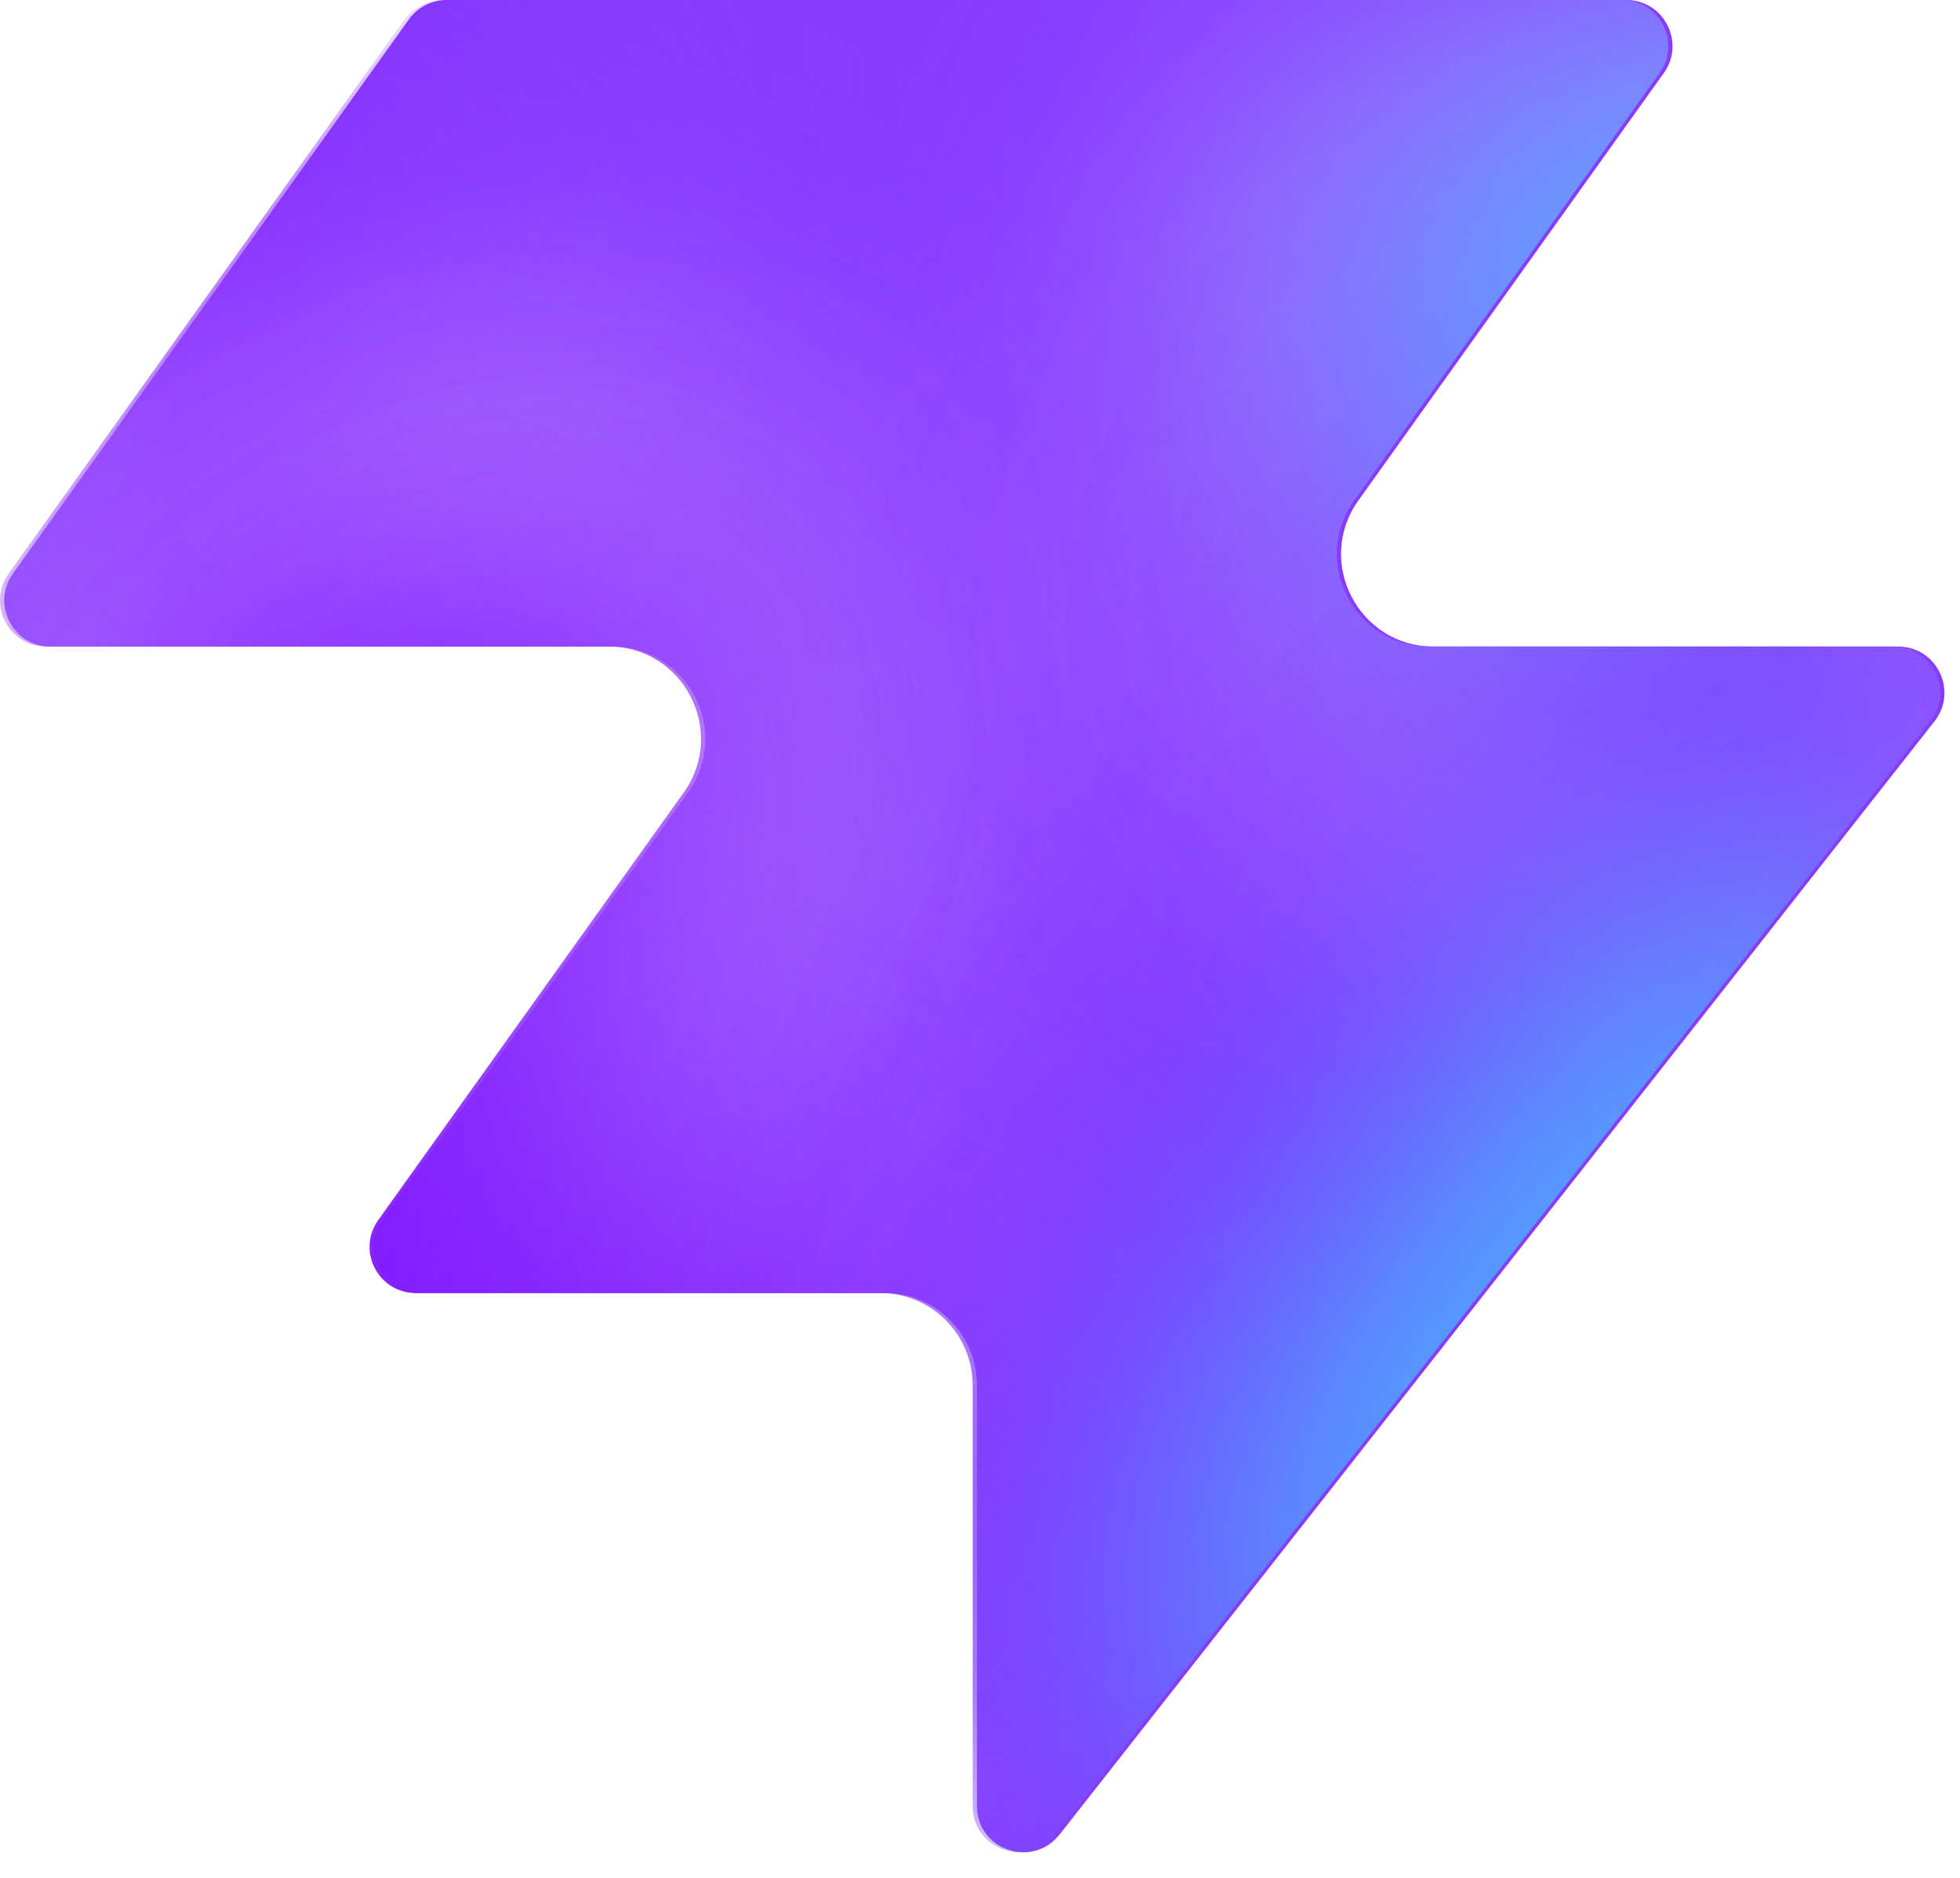
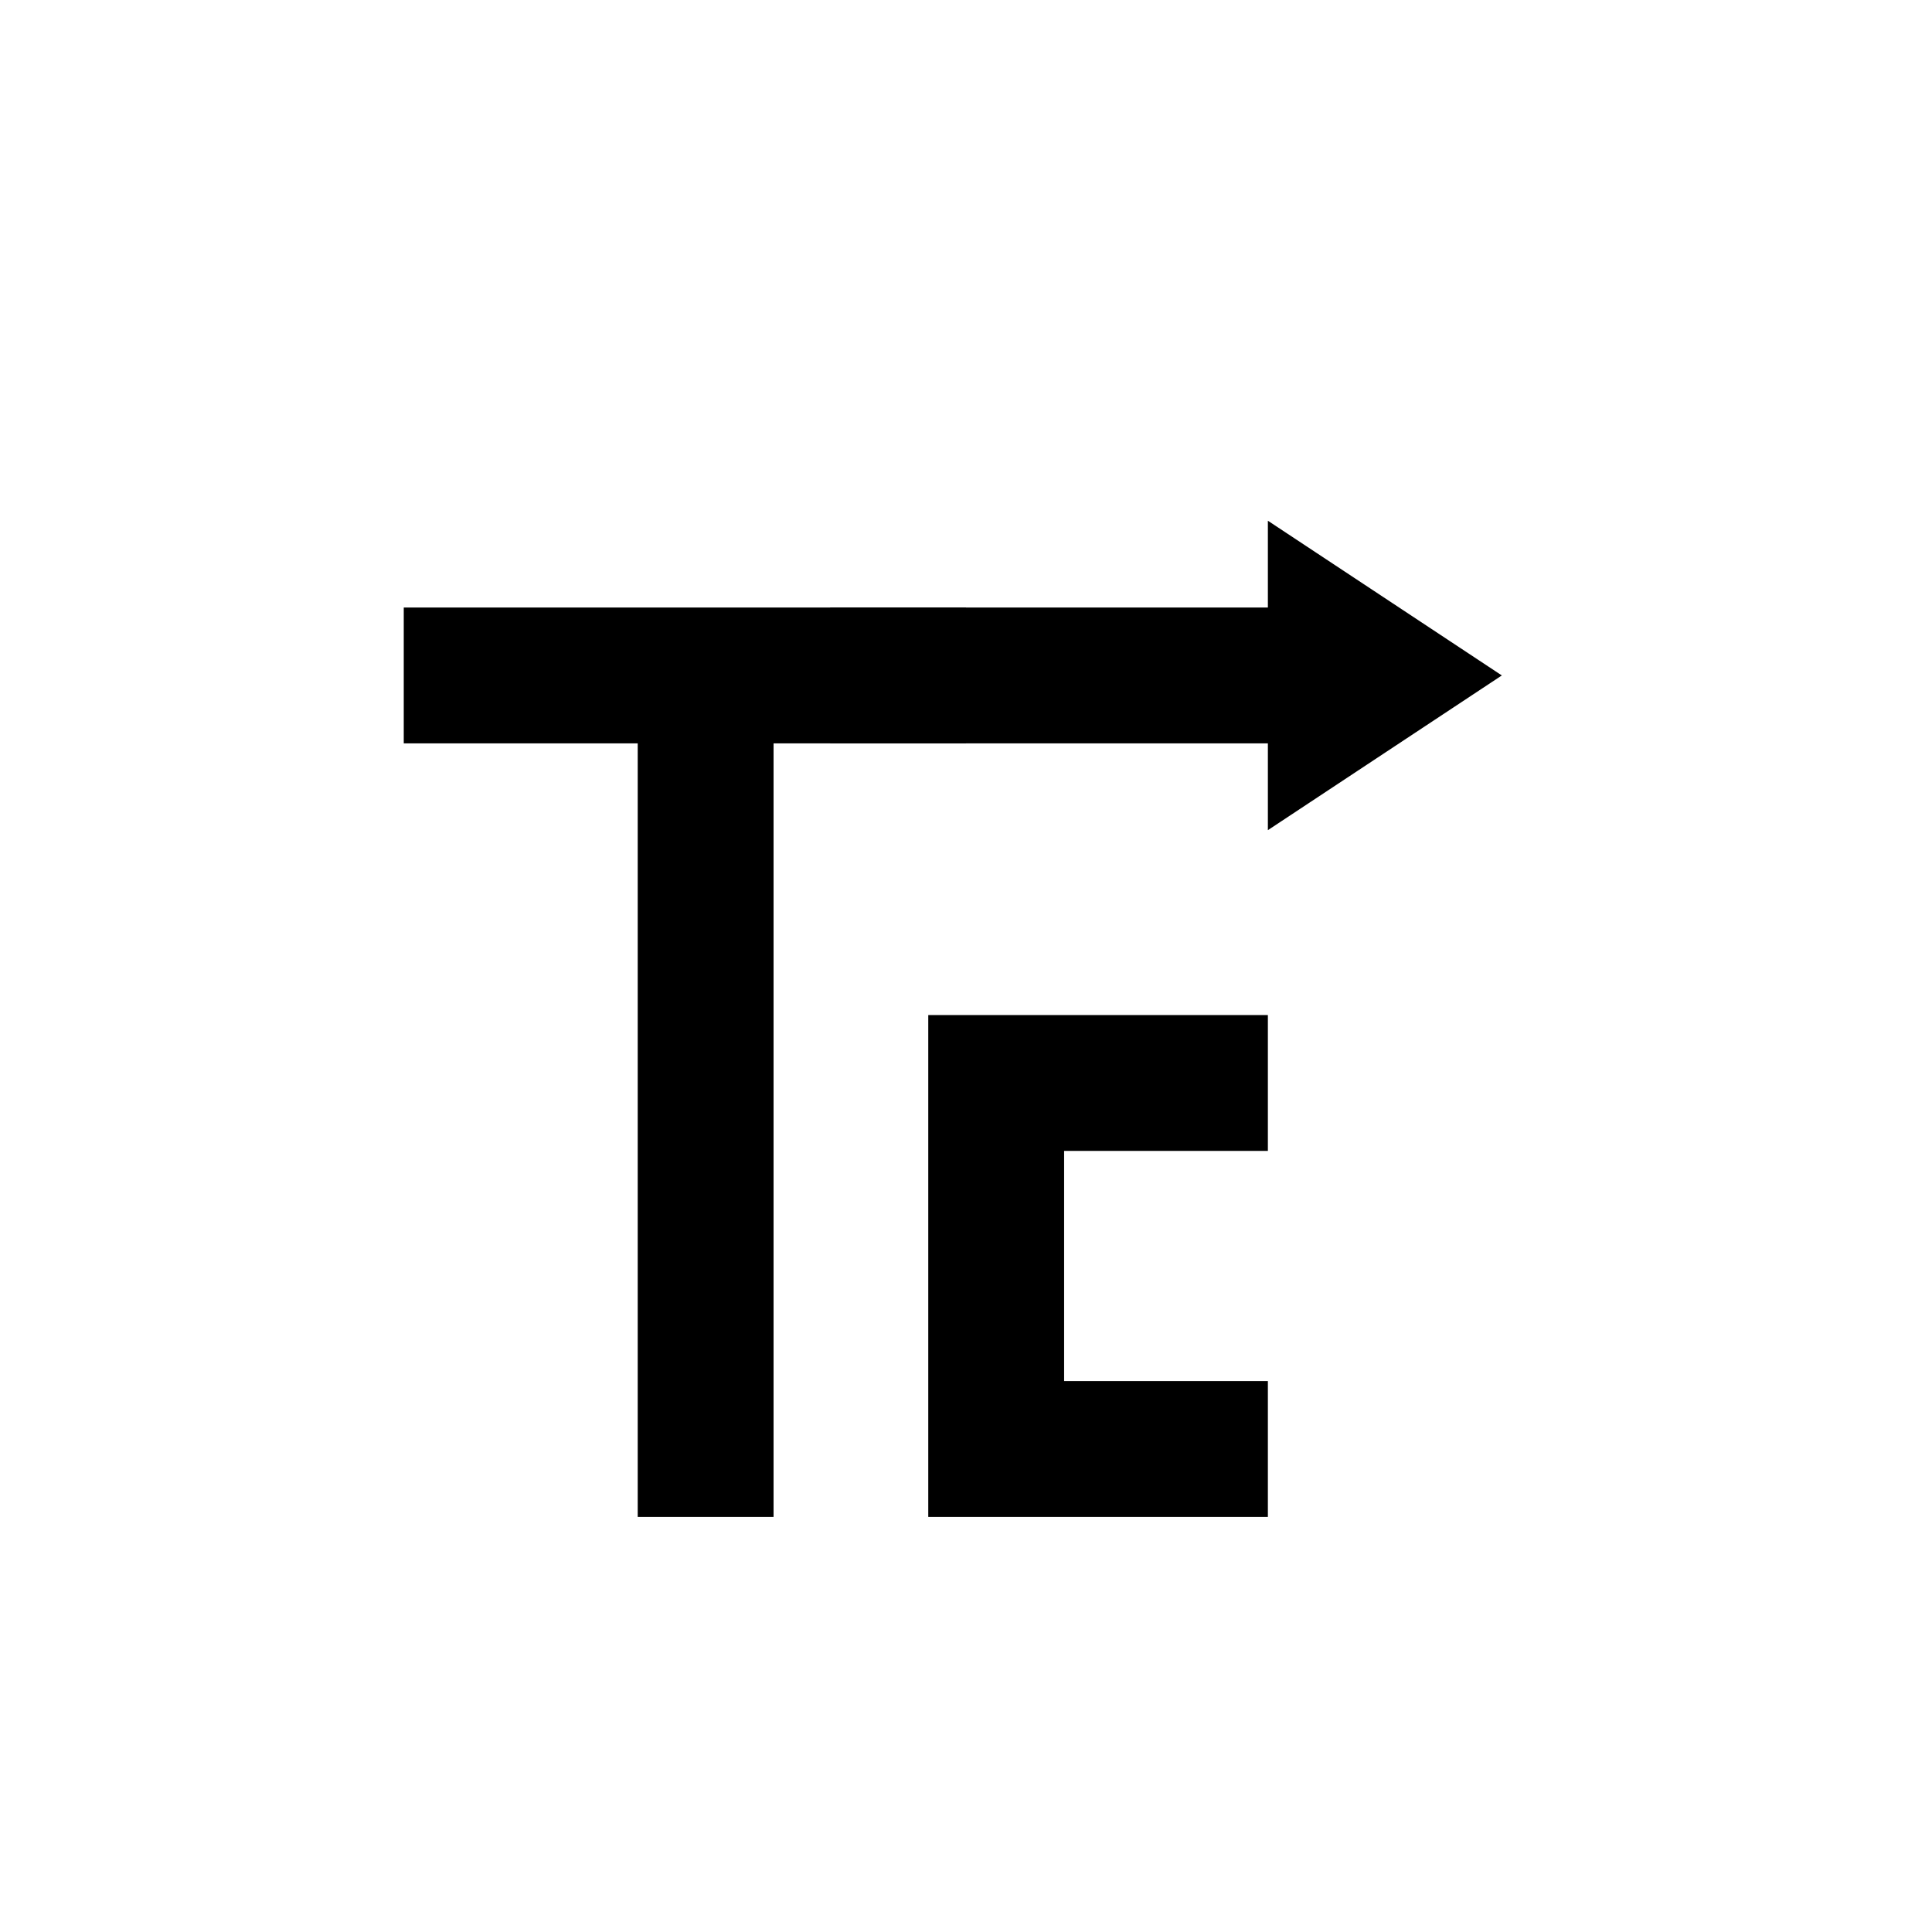
- <svg xmlns="http://www.w3.org/2000/svg" width="48" height="46" fill="none" viewBox="0 0 48 46">
-   <path fill="#863bff" d="M25.946 44.938c-.664.845-2.021.375-2.021-.698V33.937a2.26 2.26 0 0 0-2.262-2.262H10.287c-.92 0-1.456-1.04-.92-1.788l7.48-10.471c1.07-1.497 0-3.578-1.842-3.578H1.237c-.92 0-1.456-1.04-.92-1.788L10.013.474c.214-.297.556-.474.92-.474h28.894c.92 0 1.456 1.04.92 1.788l-7.48 10.471c-1.07 1.498 0 3.579 1.842 3.579h11.377c.943 0 1.473 1.088.89 1.83L25.947 44.94z" style="fill:#863bff;fill:color(display-p3 .525 .23 1);fill-opacity:1" />
-   <mask id="a" width="48" height="46" x="0" y="0" maskUnits="userSpaceOnUse" style="mask-type:alpha">
-     <path fill="#000" d="M25.842 44.938c-.664.844-2.021.375-2.021-.698V33.937a2.26 2.26 0 0 0-2.262-2.262H10.183c-.92 0-1.456-1.04-.92-1.788l7.48-10.471c1.07-1.498 0-3.579-1.842-3.579H1.133c-.92 0-1.456-1.04-.92-1.787L9.91.473c.214-.297.556-.474.92-.474h28.894c.92 0 1.456 1.04.92 1.788l-7.48 10.471c-1.07 1.498 0 3.578 1.842 3.578h11.377c.943 0 1.473 1.088.89 1.832L25.843 44.94z" style="fill:#000;fill-opacity:1" />
-   </mask>
-   <g mask="url(#a)">
-     <g filter="url(#b)">
-       <ellipse cx="5.508" cy="14.704" fill="#ede6ff" rx="5.508" ry="14.704" style="fill:#ede6ff;fill:color(display-p3 .927 .903 1);fill-opacity:1" transform="matrix(.00324 1 1 -.00324 -4.47 31.516)" />
-     </g>
-     <g filter="url(#c)">
-       <ellipse cx="10.399" cy="29.851" fill="#ede6ff" rx="10.399" ry="29.851" style="fill:#ede6ff;fill:color(display-p3 .927 .903 1);fill-opacity:1" transform="matrix(.00324 1 1 -.00324 -39.328 7.883)" />
-     </g>
-     <g filter="url(#d)">
-       <ellipse cx="5.508" cy="30.487" fill="#7e14ff" rx="5.508" ry="30.487" style="fill:#7e14ff;fill:color(display-p3 .492 .077 1);fill-opacity:1" transform="rotate(89.814 -25.913 -14.639)scale(1 -1)" />
-     </g>
-     <g filter="url(#e)">
-       <ellipse cx="5.508" cy="30.599" fill="#7e14ff" rx="5.508" ry="30.599" style="fill:#7e14ff;fill:color(display-p3 .492 .077 1);fill-opacity:1" transform="rotate(89.814 -32.644 -3.334)scale(1 -1)" />
-     </g>
-     <g filter="url(#f)">
-       <ellipse cx="5.508" cy="30.599" fill="#7e14ff" rx="5.508" ry="30.599" style="fill:#7e14ff;fill:color(display-p3 .492 .077 1);fill-opacity:1" transform="matrix(.00324 1 1 -.00324 -34.34 30.47)" />
-     </g>
-     <g filter="url(#g)">
-       <ellipse cx="14.072" cy="22.078" fill="#ede6ff" rx="14.072" ry="22.078" style="fill:#ede6ff;fill:color(display-p3 .927 .903 1);fill-opacity:1" transform="rotate(93.35 24.506 48.493)scale(-1 1)" />
-     </g>
-     <g filter="url(#h)">
-       <ellipse cx="3.47" cy="21.501" fill="#7e14ff" rx="3.47" ry="21.501" style="fill:#7e14ff;fill:color(display-p3 .492 .077 1);fill-opacity:1" transform="rotate(89.009 28.708 47.59)scale(-1 1)" />
-     </g>
-     <g filter="url(#i)">
-       <ellipse cx="3.47" cy="21.501" fill="#7e14ff" rx="3.47" ry="21.501" style="fill:#7e14ff;fill:color(display-p3 .492 .077 1);fill-opacity:1" transform="rotate(89.009 28.708 47.59)scale(-1 1)" />
-     </g>
-     <g filter="url(#j)">
-       <ellipse cx=".387" cy="8.972" fill="#7e14ff" rx="4.407" ry="29.108" style="fill:#7e14ff;fill:color(display-p3 .492 .077 1);fill-opacity:1" transform="rotate(39.51 .387 8.972)" />
-     </g>
-     <g filter="url(#k)">
-       <ellipse cx="47.523" cy="-6.092" fill="#7e14ff" rx="4.407" ry="29.108" style="fill:#7e14ff;fill:color(display-p3 .492 .077 1);fill-opacity:1" transform="rotate(37.892 47.523 -6.092)" />
-     </g>
-     <g filter="url(#l)">
-       <ellipse cx="41.412" cy="6.333" fill="#47bfff" rx="5.971" ry="9.665" style="fill:#47bfff;fill:color(display-p3 .28 .748 1);fill-opacity:1" transform="rotate(37.892 41.412 6.333)" />
-     </g>
-     <g filter="url(#m)">
-       <ellipse cx="-1.879" cy="38.332" fill="#7e14ff" rx="4.407" ry="29.108" style="fill:#7e14ff;fill:color(display-p3 .492 .077 1);fill-opacity:1" transform="rotate(37.892 -1.88 38.332)" />
-     </g>
-     <g filter="url(#n)">
-       <ellipse cx="-1.879" cy="38.332" fill="#7e14ff" rx="4.407" ry="29.108" style="fill:#7e14ff;fill:color(display-p3 .492 .077 1);fill-opacity:1" transform="rotate(37.892 -1.88 38.332)" />
-     </g>
-     <g filter="url(#o)">
-       <ellipse cx="35.651" cy="29.907" fill="#7e14ff" rx="4.407" ry="29.108" style="fill:#7e14ff;fill:color(display-p3 .492 .077 1);fill-opacity:1" transform="rotate(37.892 35.651 29.907)" />
-     </g>
-     <g filter="url(#p)">
-       <ellipse cx="38.418" cy="32.4" fill="#47bfff" rx="5.971" ry="15.297" style="fill:#47bfff;fill:color(display-p3 .28 .748 1);fill-opacity:1" transform="rotate(37.892 38.418 32.4)" />
-     </g>
+ <svg xmlns="http://www.w3.org/2000/svg" viewBox="0 0 512 512" width="3rem">
+   <g fill="none" stroke="currentColor" stroke-width="36" stroke-linecap="square" stroke-linejoin="miter">
+     <path d="M125 179 H238 M187 179 V384" />
+     <path d="M238 179 H342" />
+     <path d="M318 287 H264 V384 H318" />
  </g>
-   <defs>
-     <filter id="b" width="60.045" height="41.654" x="-19.77" y="16.149" color-interpolation-filters="sRGB" filterUnits="userSpaceOnUse">
-       <feFlood flood-opacity="0" result="BackgroundImageFix" />
-       <feBlend in="SourceGraphic" in2="BackgroundImageFix" result="shape" />
-       <feGaussianBlur result="effect1_foregroundBlur_2002_17158" stdDeviation="7.659" />
-     </filter>
-     <filter id="c" width="90.34" height="51.437" x="-54.613" y="-7.533" color-interpolation-filters="sRGB" filterUnits="userSpaceOnUse">
-       <feFlood flood-opacity="0" result="BackgroundImageFix" />
-       <feBlend in="SourceGraphic" in2="BackgroundImageFix" result="shape" />
-       <feGaussianBlur result="effect1_foregroundBlur_2002_17158" stdDeviation="7.659" />
-     </filter>
-     <filter id="d" width="79.355" height="29.4" x="-49.64" y="2.03" color-interpolation-filters="sRGB" filterUnits="userSpaceOnUse">
-       <feFlood flood-opacity="0" result="BackgroundImageFix" />
-       <feBlend in="SourceGraphic" in2="BackgroundImageFix" result="shape" />
-       <feGaussianBlur result="effect1_foregroundBlur_2002_17158" stdDeviation="4.596" />
-     </filter>
-     <filter id="e" width="79.579" height="29.4" x="-45.045" y="20.029" color-interpolation-filters="sRGB" filterUnits="userSpaceOnUse">
-       <feFlood flood-opacity="0" result="BackgroundImageFix" />
-       <feBlend in="SourceGraphic" in2="BackgroundImageFix" result="shape" />
-       <feGaussianBlur result="effect1_foregroundBlur_2002_17158" stdDeviation="4.596" />
-     </filter>
-     <filter id="f" width="79.579" height="29.4" x="-43.513" y="21.178" color-interpolation-filters="sRGB" filterUnits="userSpaceOnUse">
-       <feFlood flood-opacity="0" result="BackgroundImageFix" />
-       <feBlend in="SourceGraphic" in2="BackgroundImageFix" result="shape" />
-       <feGaussianBlur result="effect1_foregroundBlur_2002_17158" stdDeviation="4.596" />
-     </filter>
-     <filter id="g" width="74.749" height="58.852" x="15.756" y="-17.901" color-interpolation-filters="sRGB" filterUnits="userSpaceOnUse">
-       <feFlood flood-opacity="0" result="BackgroundImageFix" />
-       <feBlend in="SourceGraphic" in2="BackgroundImageFix" result="shape" />
-       <feGaussianBlur result="effect1_foregroundBlur_2002_17158" stdDeviation="7.659" />
-     </filter>
-     <filter id="h" width="61.377" height="25.362" x="23.548" y="2.284" color-interpolation-filters="sRGB" filterUnits="userSpaceOnUse">
-       <feFlood flood-opacity="0" result="BackgroundImageFix" />
-       <feBlend in="SourceGraphic" in2="BackgroundImageFix" result="shape" />
-       <feGaussianBlur result="effect1_foregroundBlur_2002_17158" stdDeviation="4.596" />
-     </filter>
-     <filter id="i" width="61.377" height="25.362" x="23.548" y="2.284" color-interpolation-filters="sRGB" filterUnits="userSpaceOnUse">
-       <feFlood flood-opacity="0" result="BackgroundImageFix" />
-       <feBlend in="SourceGraphic" in2="BackgroundImageFix" result="shape" />
-       <feGaussianBlur result="effect1_foregroundBlur_2002_17158" stdDeviation="4.596" />
-     </filter>
-     <filter id="j" width="56.045" height="63.649" x="-27.636" y="-22.853" color-interpolation-filters="sRGB" filterUnits="userSpaceOnUse">
-       <feFlood flood-opacity="0" result="BackgroundImageFix" />
-       <feBlend in="SourceGraphic" in2="BackgroundImageFix" result="shape" />
-       <feGaussianBlur result="effect1_foregroundBlur_2002_17158" stdDeviation="4.596" />
-     </filter>
-     <filter id="k" width="54.814" height="64.646" x="20.116" y="-38.415" color-interpolation-filters="sRGB" filterUnits="userSpaceOnUse">
-       <feFlood flood-opacity="0" result="BackgroundImageFix" />
-       <feBlend in="SourceGraphic" in2="BackgroundImageFix" result="shape" />
-       <feGaussianBlur result="effect1_foregroundBlur_2002_17158" stdDeviation="4.596" />
-     </filter>
-     <filter id="l" width="33.541" height="35.313" x="24.641" y="-11.323" color-interpolation-filters="sRGB" filterUnits="userSpaceOnUse">
-       <feFlood flood-opacity="0" result="BackgroundImageFix" />
-       <feBlend in="SourceGraphic" in2="BackgroundImageFix" result="shape" />
-       <feGaussianBlur result="effect1_foregroundBlur_2002_17158" stdDeviation="4.596" />
-     </filter>
-     <filter id="m" width="54.814" height="64.646" x="-29.286" y="6.009" color-interpolation-filters="sRGB" filterUnits="userSpaceOnUse">
-       <feFlood flood-opacity="0" result="BackgroundImageFix" />
-       <feBlend in="SourceGraphic" in2="BackgroundImageFix" result="shape" />
-       <feGaussianBlur result="effect1_foregroundBlur_2002_17158" stdDeviation="4.596" />
-     </filter>
-     <filter id="n" width="54.814" height="64.646" x="-29.286" y="6.009" color-interpolation-filters="sRGB" filterUnits="userSpaceOnUse">
-       <feFlood flood-opacity="0" result="BackgroundImageFix" />
-       <feBlend in="SourceGraphic" in2="BackgroundImageFix" result="shape" />
-       <feGaussianBlur result="effect1_foregroundBlur_2002_17158" stdDeviation="4.596" />
-     </filter>
-     <filter id="o" width="54.814" height="64.646" x="8.244" y="-2.416" color-interpolation-filters="sRGB" filterUnits="userSpaceOnUse">
-       <feFlood flood-opacity="0" result="BackgroundImageFix" />
-       <feBlend in="SourceGraphic" in2="BackgroundImageFix" result="shape" />
-       <feGaussianBlur result="effect1_foregroundBlur_2002_17158" stdDeviation="4.596" />
-     </filter>
-     <filter id="p" width="39.409" height="43.623" x="18.713" y="10.588" color-interpolation-filters="sRGB" filterUnits="userSpaceOnUse">
-       <feFlood flood-opacity="0" result="BackgroundImageFix" />
-       <feBlend in="SourceGraphic" in2="BackgroundImageFix" result="shape" />
-       <feGaussianBlur result="effect1_foregroundBlur_2002_17158" stdDeviation="4.596" />
-     </filter>
-   </defs>
+   <path d="M336 138 L398 179 L336 220 Z" fill="currentColor" />
</svg>
